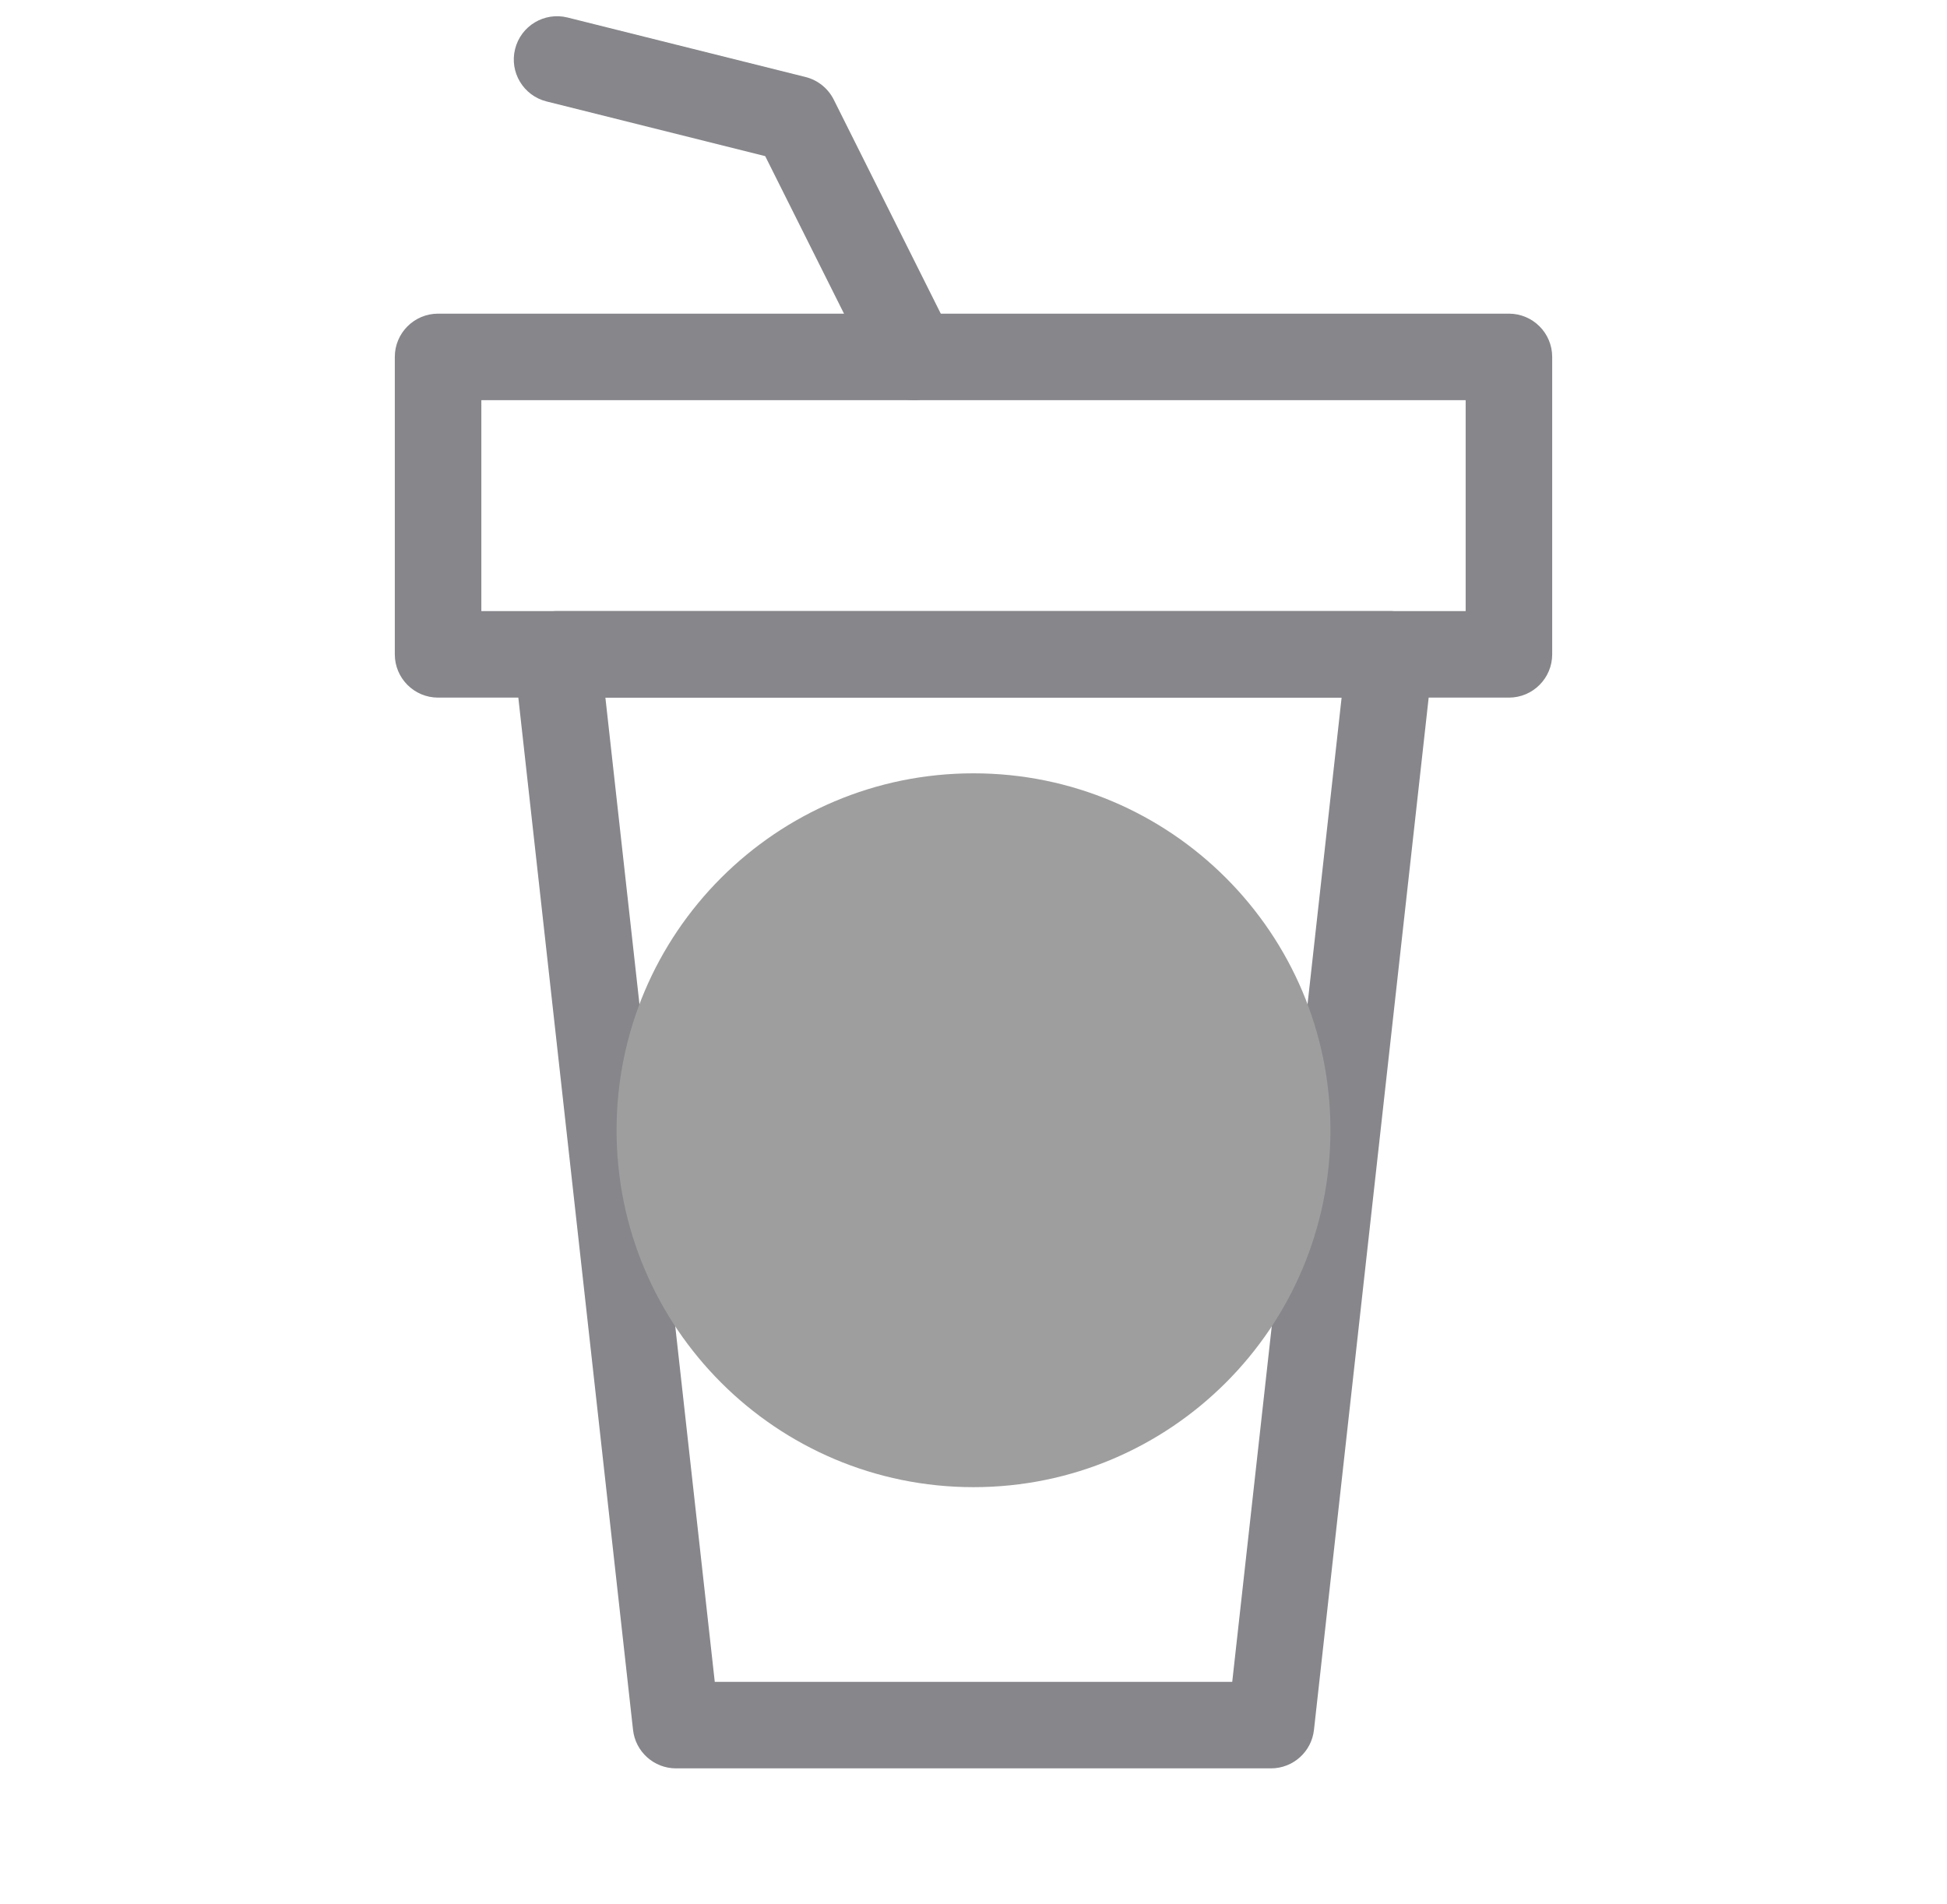
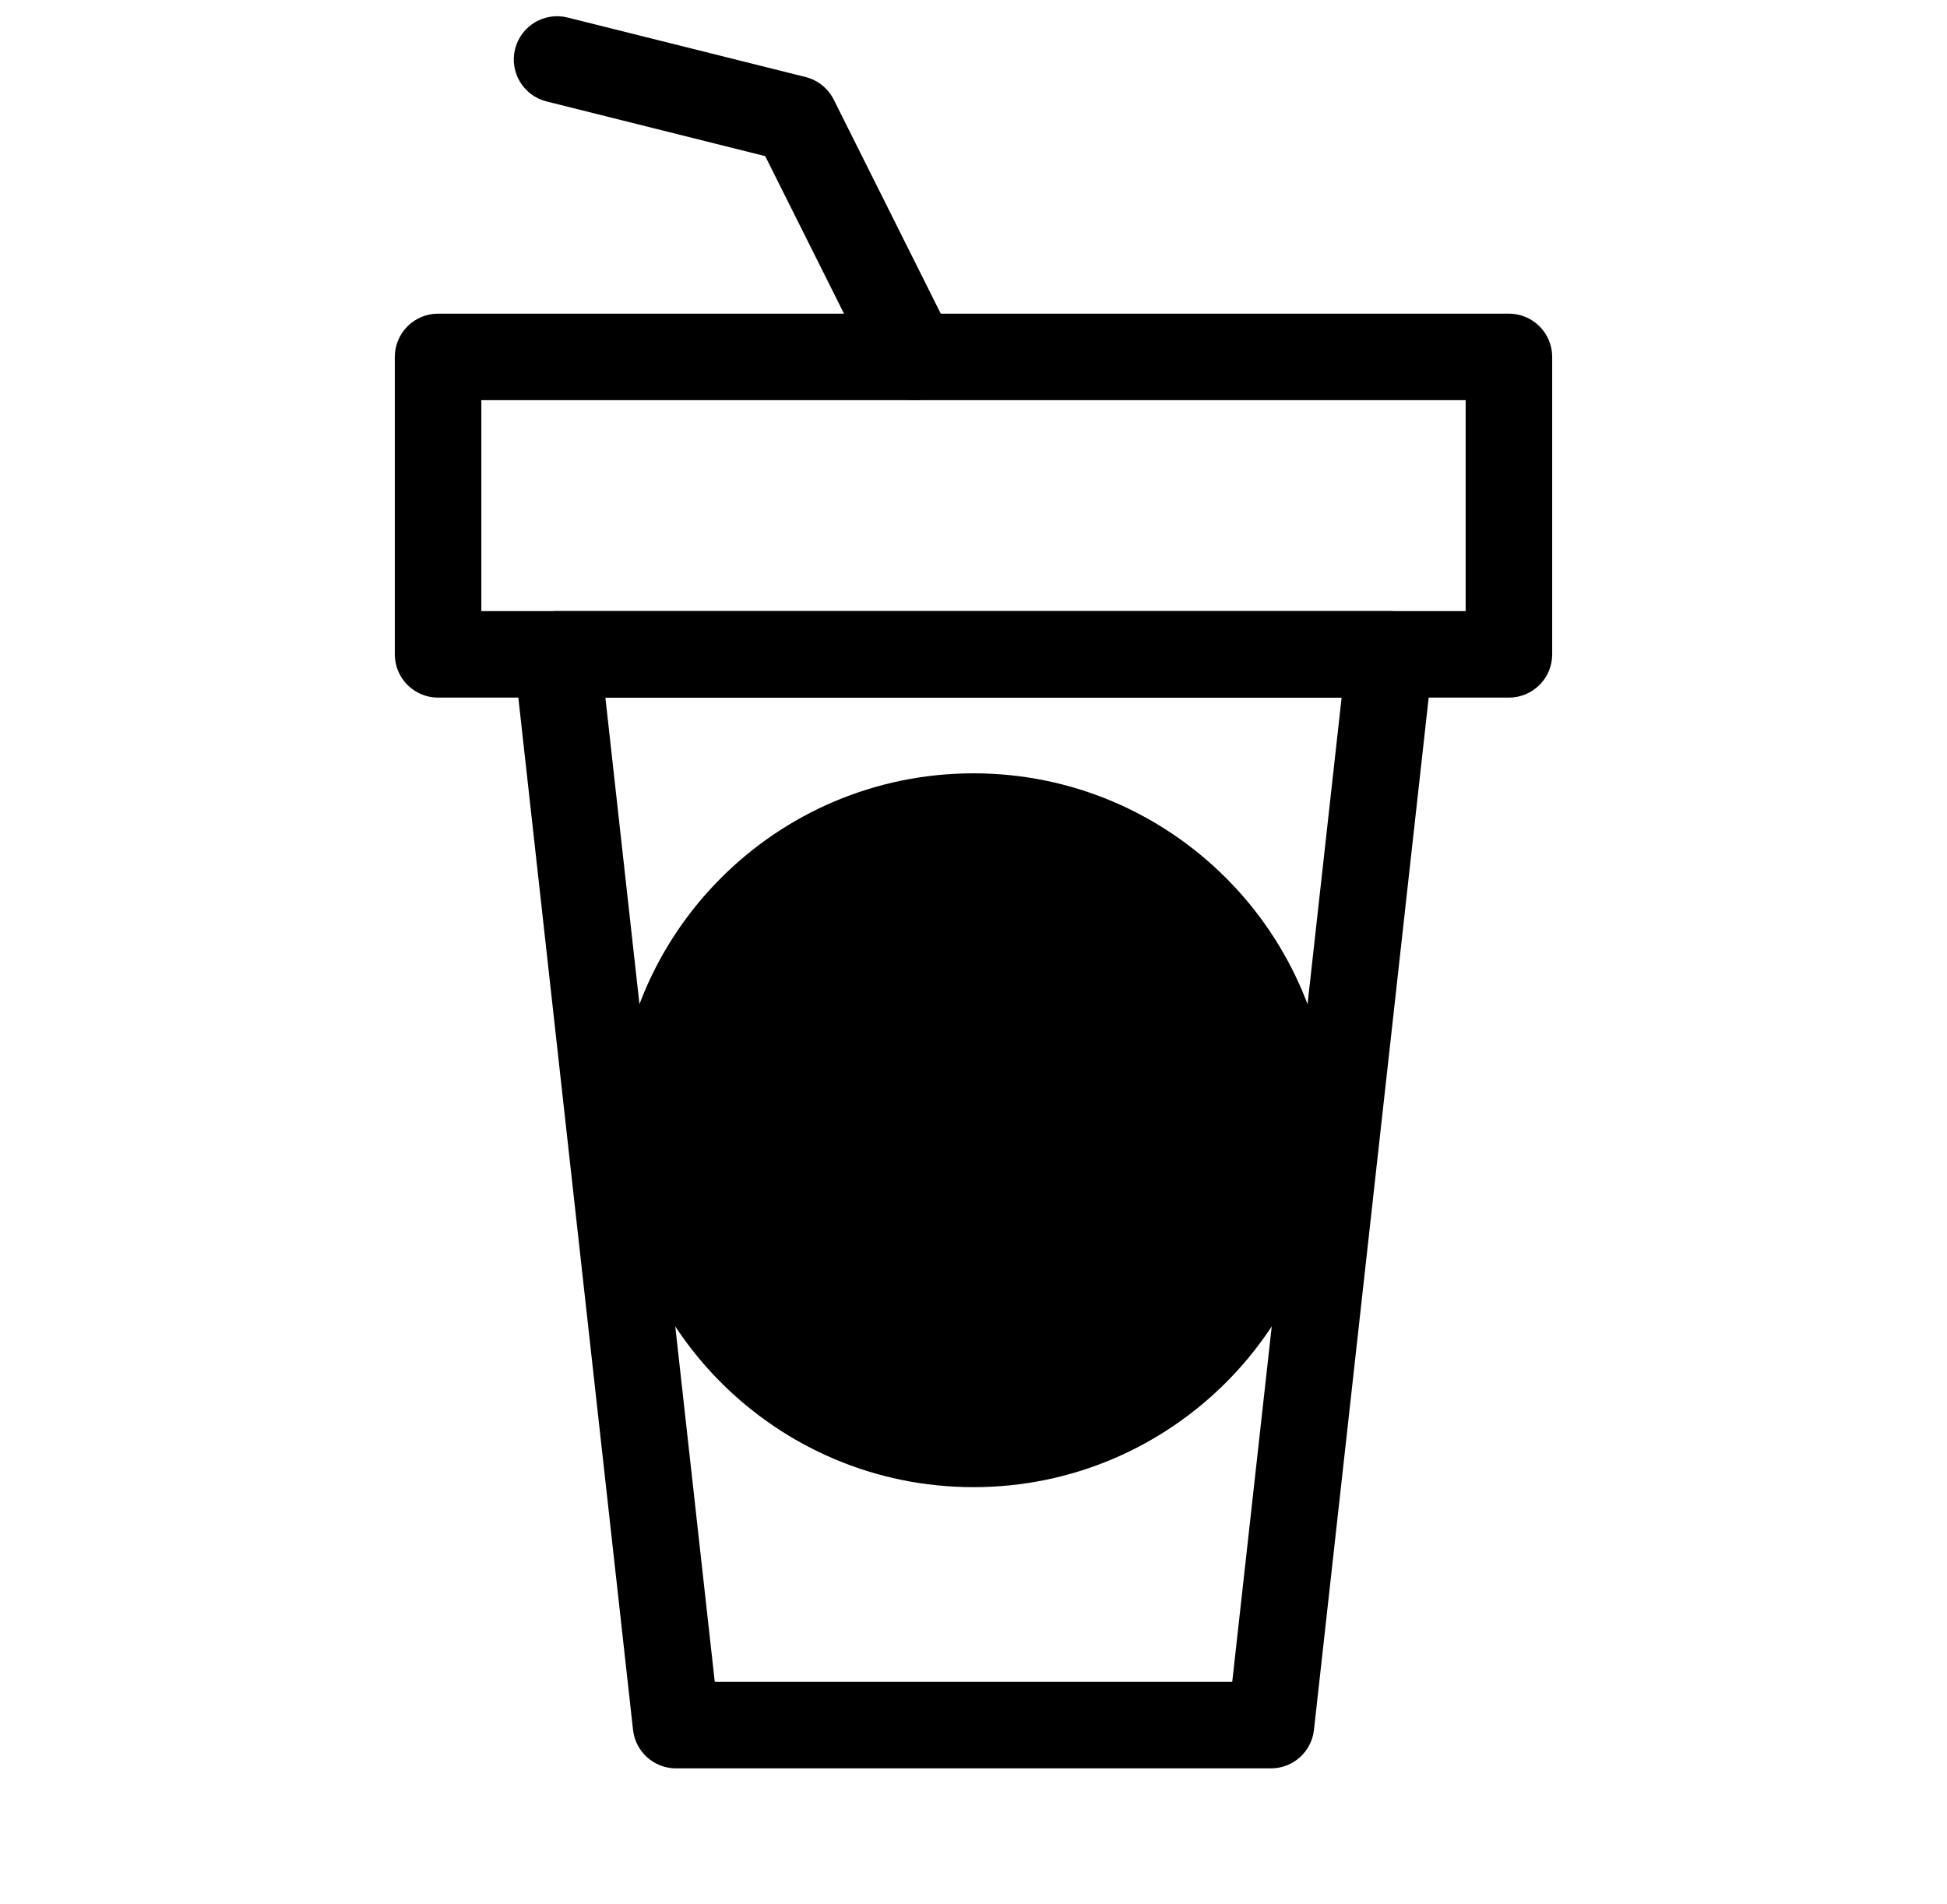
- <svg xmlns="http://www.w3.org/2000/svg" width="45" height="44" viewBox="0 0 45 44" fill="none">
-   <path fill-rule="evenodd" clip-rule="evenodd" d="M12.13 14.458C12.32 14.246 12.591 14.125 12.875 14.125H32.125C32.409 14.125 32.68 14.246 32.87 14.458C33.06 14.67 33.15 14.953 33.119 15.235L30.369 39.985C30.313 40.492 29.885 40.875 29.375 40.875H15.625C15.116 40.875 14.687 40.492 14.631 39.985L11.881 15.235C11.85 14.953 11.94 14.67 12.13 14.458ZM13.992 16.125L16.52 38.875H28.48L31.008 16.125H13.992Z" fill="#86868B" />
-   <path fill-rule="evenodd" clip-rule="evenodd" d="M9.125 8.25C9.125 7.698 9.573 7.25 10.125 7.25H34.875C35.427 7.25 35.875 7.698 35.875 8.25V15.125C35.875 15.677 35.427 16.125 34.875 16.125H10.125C9.573 16.125 9.125 15.677 9.125 15.125V8.25ZM11.125 9.25V14.125H33.875V9.25H11.125Z" fill="#86868B" />
-   <path d="M30.75 26.125C30.75 30.681 27.056 34.375 22.5 34.375C17.944 34.375 14.25 30.681 14.25 26.125C14.25 21.569 17.944 17.875 22.5 17.875C27.056 17.875 30.75 21.569 30.75 26.125Z" fill="#9E9E9E" />
-   <path fill-rule="evenodd" clip-rule="evenodd" d="M11.905 1.133C12.039 0.597 12.582 0.271 13.118 0.405L18.618 1.78C18.901 1.851 19.139 2.042 19.27 2.303L22.02 7.803C22.267 8.297 22.066 8.898 21.572 9.145C21.078 9.392 20.478 9.191 20.231 8.697L17.686 3.609L12.633 2.345C12.097 2.211 11.771 1.669 11.905 1.133Z" fill="#86868B" />
+ <svg xmlns="http://www.w3.org/2000/svg" width="45" height="44" viewBox="0 0 45 44">
+   <path clip-rule="evenodd" d="M12.13 14.458C12.32 14.246 12.591 14.125 12.875 14.125H32.125C32.409 14.125 32.68 14.246 32.87 14.458C33.06 14.67 33.15 14.953 33.119 15.235L30.369 39.985C30.313 40.492 29.885 40.875 29.375 40.875H15.625C15.116 40.875 14.687 40.492 14.631 39.985L11.881 15.235C11.85 14.953 11.94 14.67 12.13 14.458ZM13.992 16.125L16.52 38.875H28.48L31.008 16.125H13.992Z" />
+   <path clip-rule="evenodd" d="M9.125 8.25C9.125 7.698 9.573 7.25 10.125 7.25H34.875C35.427 7.25 35.875 7.698 35.875 8.25V15.125C35.875 15.677 35.427 16.125 34.875 16.125H10.125C9.573 16.125 9.125 15.677 9.125 15.125V8.25ZM11.125 9.25V14.125H33.875V9.25H11.125Z" />
+   <path d="M30.75 26.125C30.75 30.681 27.056 34.375 22.5 34.375C17.944 34.375 14.25 30.681 14.25 26.125C14.25 21.569 17.944 17.875 22.5 17.875C27.056 17.875 30.75 21.569 30.75 26.125Z" />
+   <path clip-rule="evenodd" d="M11.905 1.133C12.039 0.597 12.582 0.271 13.118 0.405L18.618 1.78C18.901 1.851 19.139 2.042 19.27 2.303L22.02 7.803C22.267 8.297 22.066 8.898 21.572 9.145C21.078 9.392 20.478 9.191 20.231 8.697L17.686 3.609L12.633 2.345C12.097 2.211 11.771 1.669 11.905 1.133Z" />
</svg>
